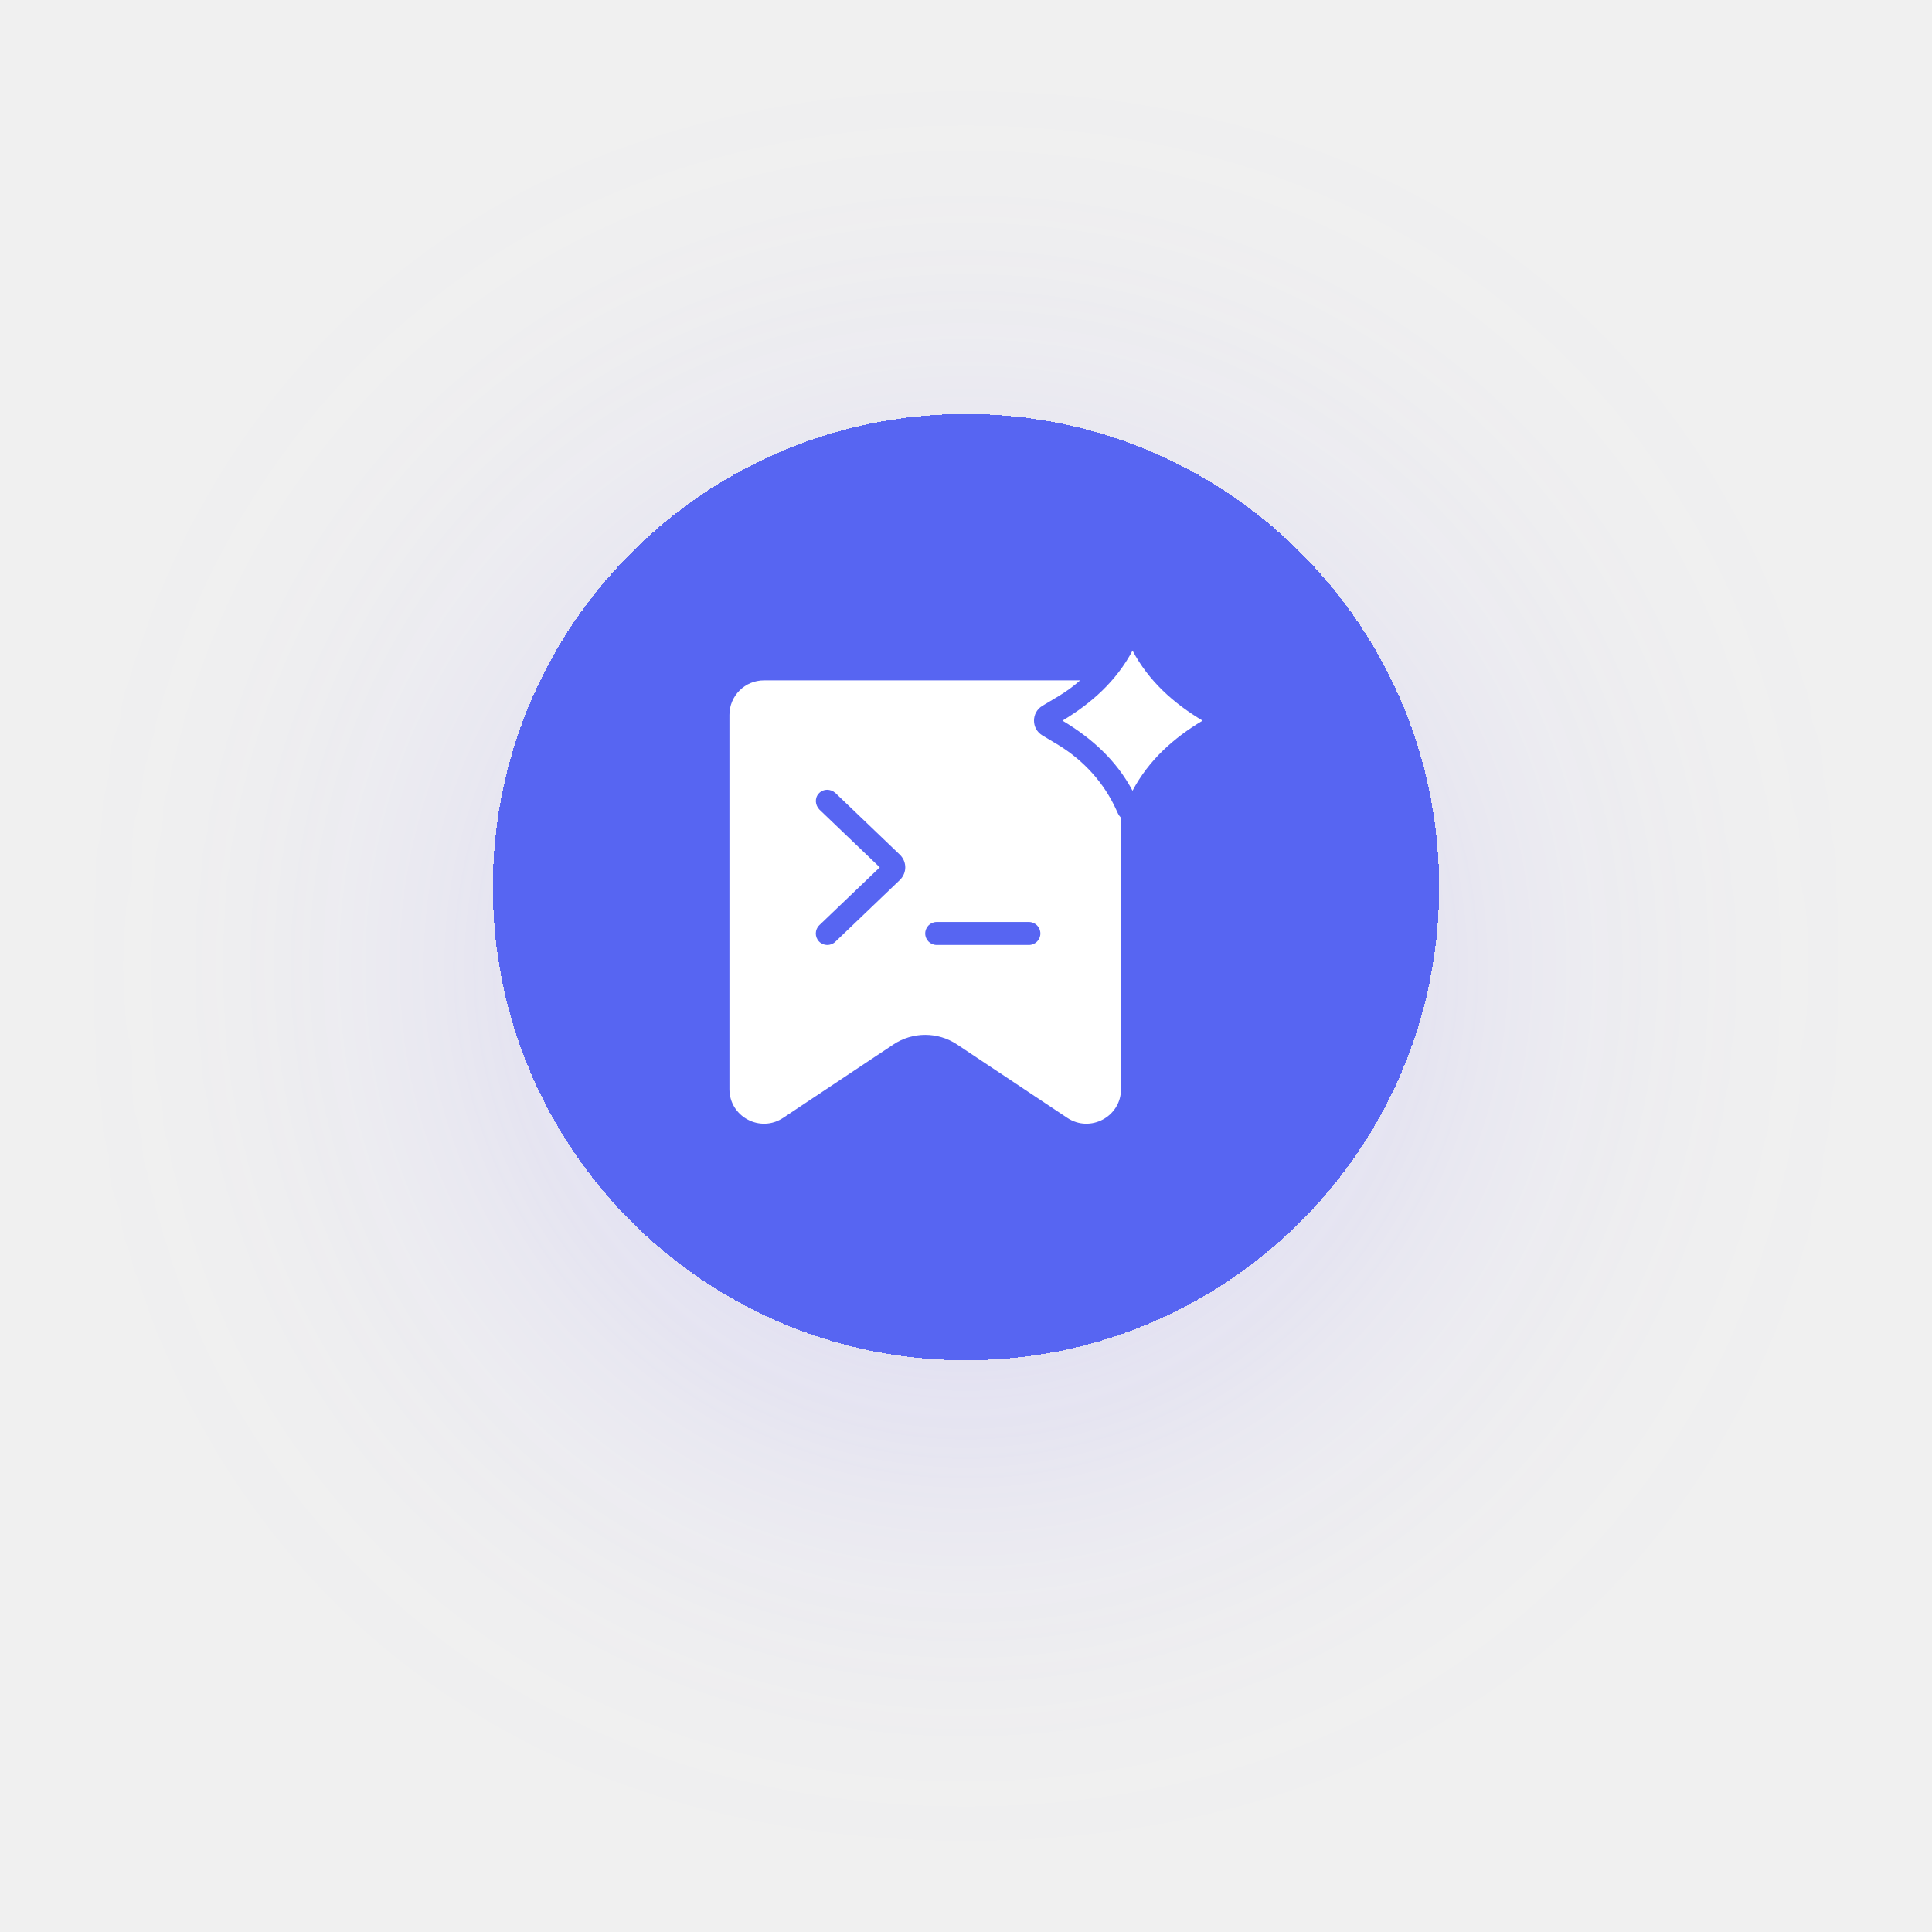
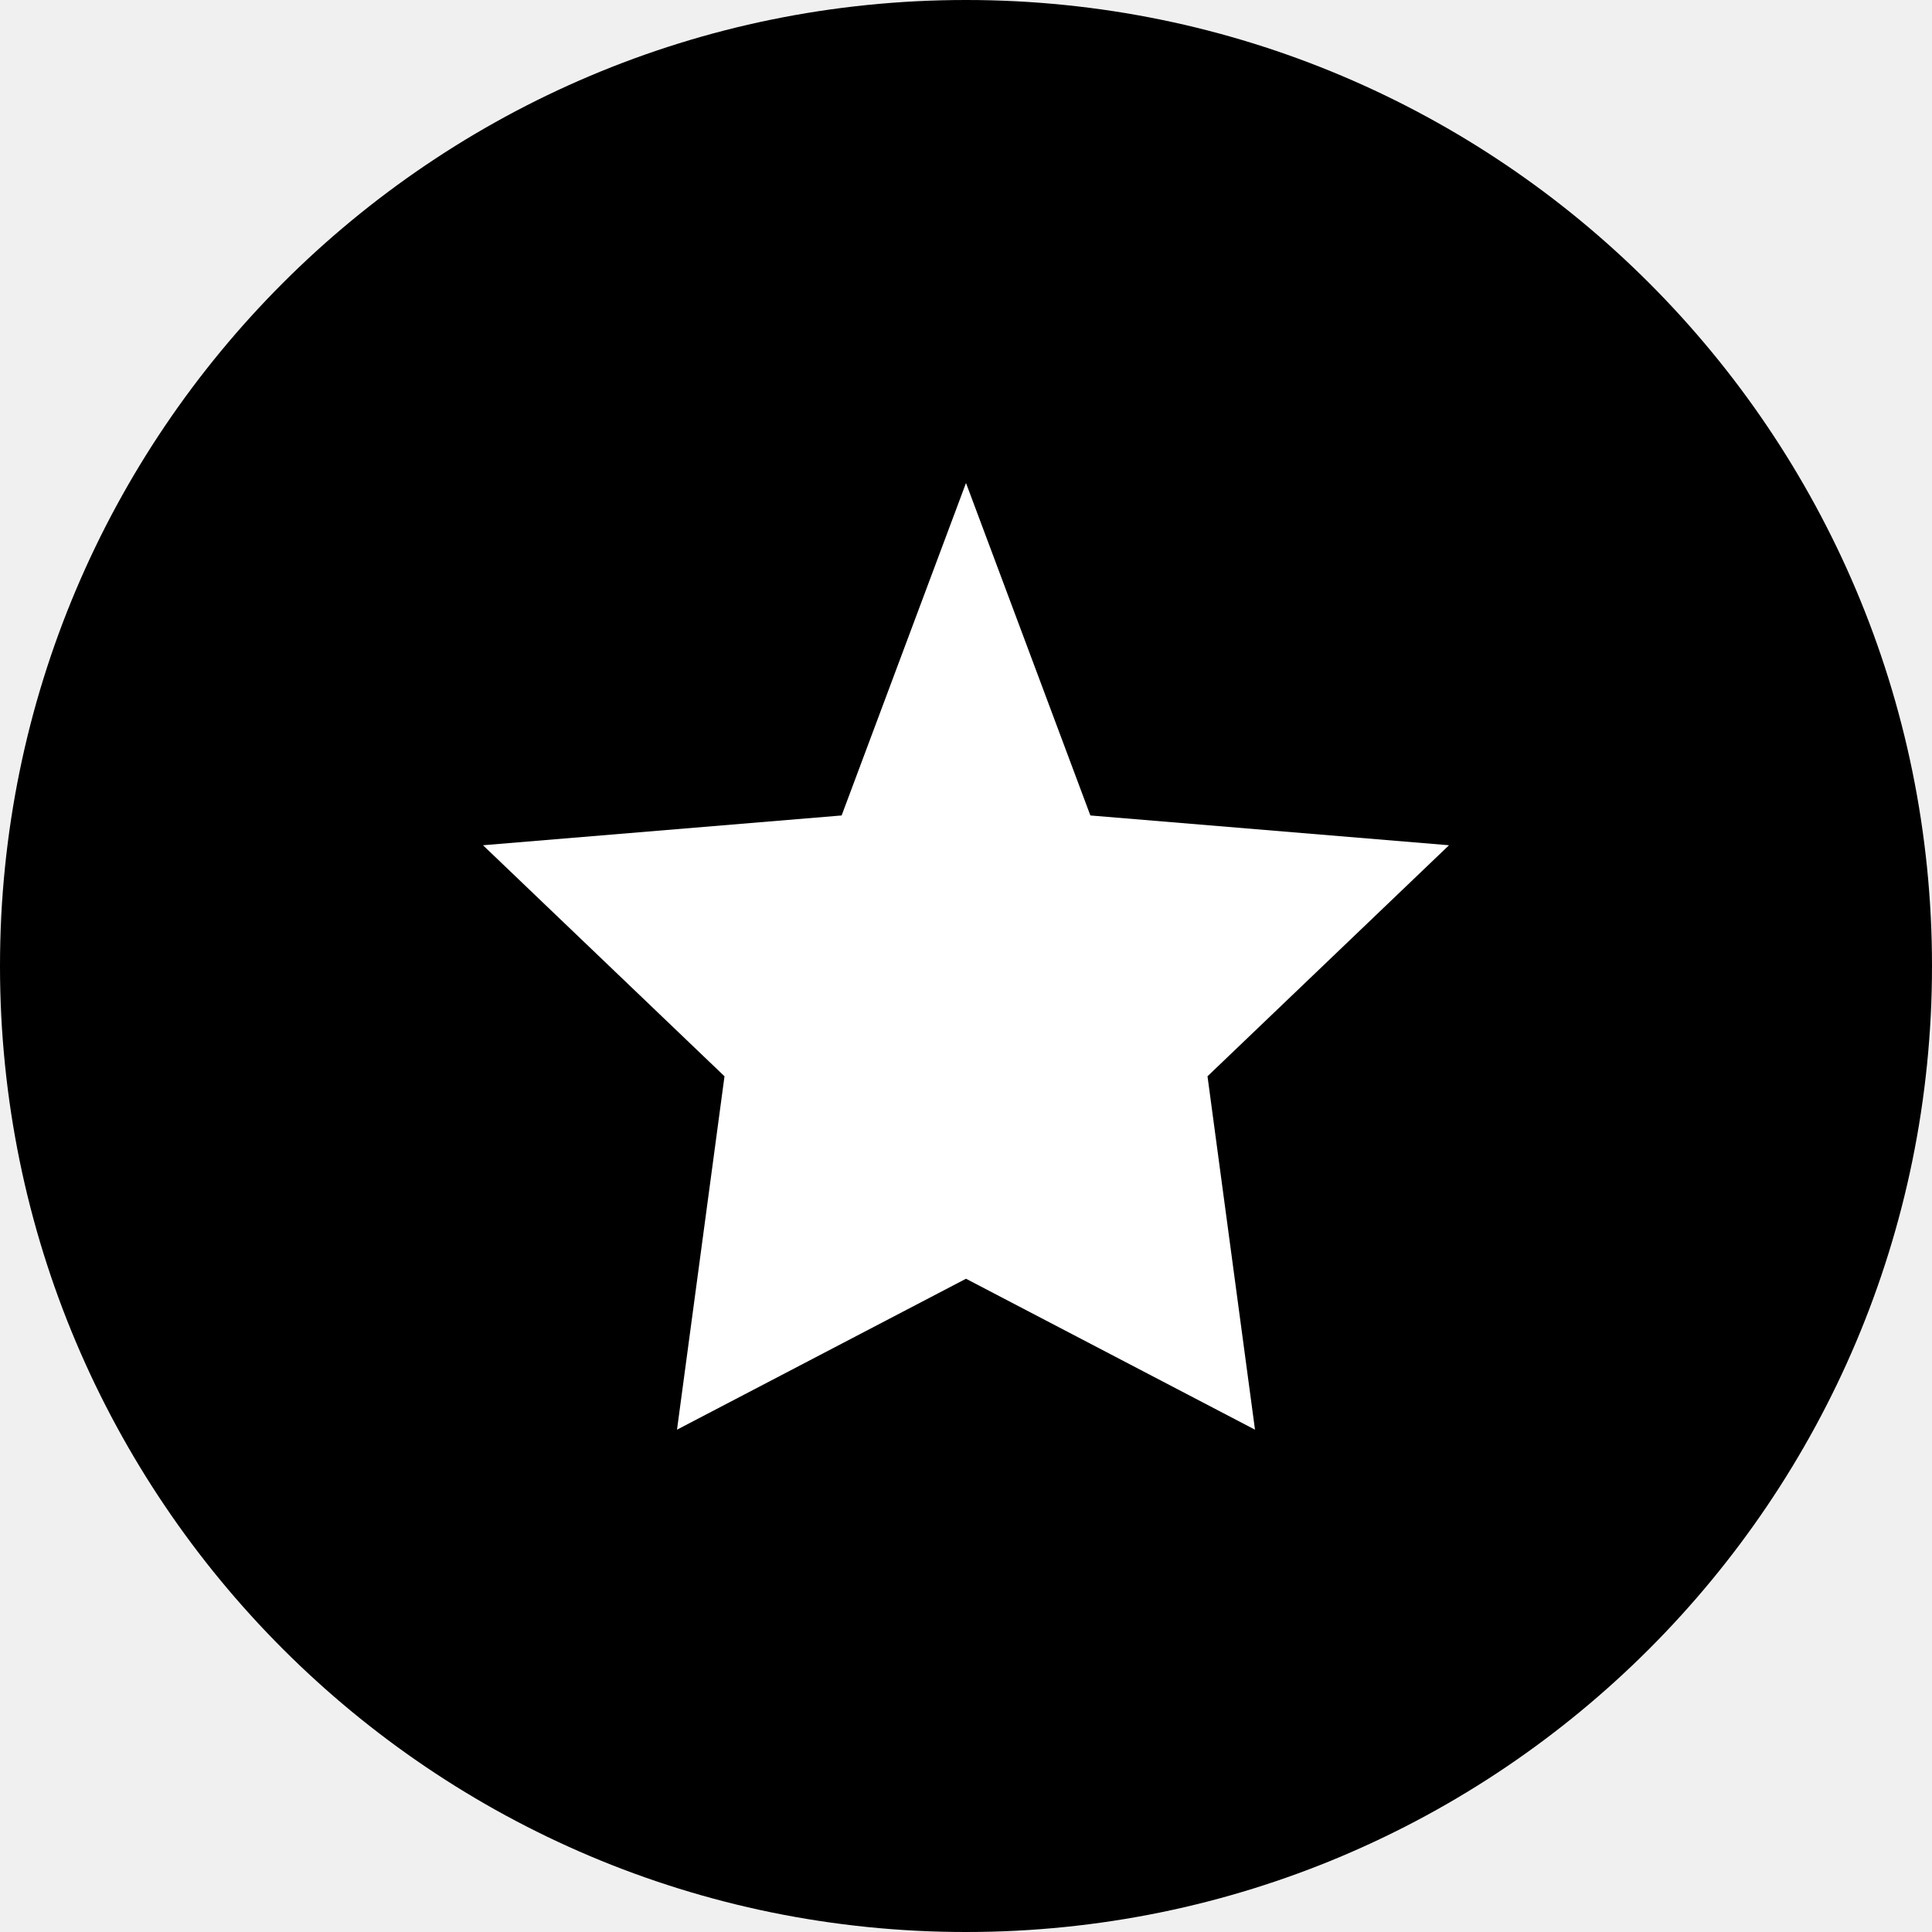
- <svg xmlns="http://www.w3.org/2000/svg" width="98" height="98" viewBox="0 0 98 98" fill="none">
-   <g filter="url(#filter0_d_436_10459)">
-     <rect x="25" y="21" width="48" height="48" rx="24" fill="#5765F2" shape-rendering="crispEdges" />
-     <path d="M54.79 34.512C54.454 34.808 54.09 35.075 53.702 35.308L52.875 35.803C52.307 36.143 52.307 36.964 52.875 37.304L53.702 37.8C54.977 38.584 56.005 39.712 56.623 41.079C56.687 41.225 56.747 41.367 56.863 41.48V55.246C56.863 56.645 55.303 57.478 54.137 56.703L48.551 52.983C47.571 52.329 46.292 52.329 45.312 52.983L39.725 56.703C38.56 57.478 37 56.645 37 55.246V36.263C37 35.295 37.784 34.512 38.753 34.512L54.79 34.512ZM41.543 40.236C41.314 40.475 41.343 40.83 41.561 41.062L44.626 43.996L41.561 46.93C41.329 47.153 41.32 47.523 41.543 47.756C41.767 47.988 42.136 47.997 42.37 47.773L45.655 44.628C46.007 44.27 46.007 43.721 45.655 43.364L42.37 40.218C42.13 40.011 41.773 39.998 41.543 40.236ZM47.515 46.768C47.193 46.768 46.931 47.029 46.931 47.352C46.931 47.674 47.193 47.935 47.515 47.935H52.189C52.512 47.935 52.773 47.674 52.773 47.352C52.773 47.029 52.512 46.768 52.189 46.768H47.515ZM57.447 33C58.267 34.545 59.519 35.667 61 36.554C59.519 37.441 58.267 38.564 57.447 40.109C56.626 38.564 55.376 37.441 53.893 36.554C55.374 35.667 56.626 34.545 57.447 33Z" fill="white" />
-   </g>
+ <svg xmlns="http://www.w3.org/2000/svg" width="48" height="48" viewBox="0 0 48 48" fill="none">
+   <circle cx="24" cy="24" r="24" fill="url(#gradient3)" />
+   <path d="M24 12L27.09 20.26L36 21L30 26.74L31.18 35.52L24 31.77L16.82 35.52L18 26.74L12 21L20.91 20.26L24 12Z" fill="white" />
  <defs>
-     <filter id="filter0_d_436_10459" x="0" y="0" width="98" height="98" filterUnits="userSpaceOnUse" color-interpolation-filters="sRGB">
-       <feFlood flood-opacity="0" result="BackgroundImageFix" />
-       <feColorMatrix in="SourceAlpha" type="matrix" values="0 0 0 0 0 0 0 0 0 0 0 0 0 0 0 0 0 0 127 0" result="hardAlpha" />
-       <feOffset dy="4" />
-       <feGaussianBlur stdDeviation="12.5" />
-       <feComposite in2="hardAlpha" operator="out" />
-       <feColorMatrix type="matrix" values="0 0 0 0 0.527 0 0 0 0 0.484 0 0 0 0 1 0 0 0 0.22 0" />
-       <feBlend mode="normal" in2="BackgroundImageFix" result="effect1_dropShadow_436_10459" />
-       <feBlend mode="normal" in="SourceGraphic" in2="effect1_dropShadow_436_10459" result="shape" />
-     </filter>
+     <linearGradient id="gradient3" x1="0" y1="0" x2="48" y2="48" gradientUnits="userSpaceOnUse">
+       <stop stopColor="#6366F1" />
+       <stop offset="1" stopColor="#8B5CF6" />
+     </linearGradient>
  </defs>
</svg>
